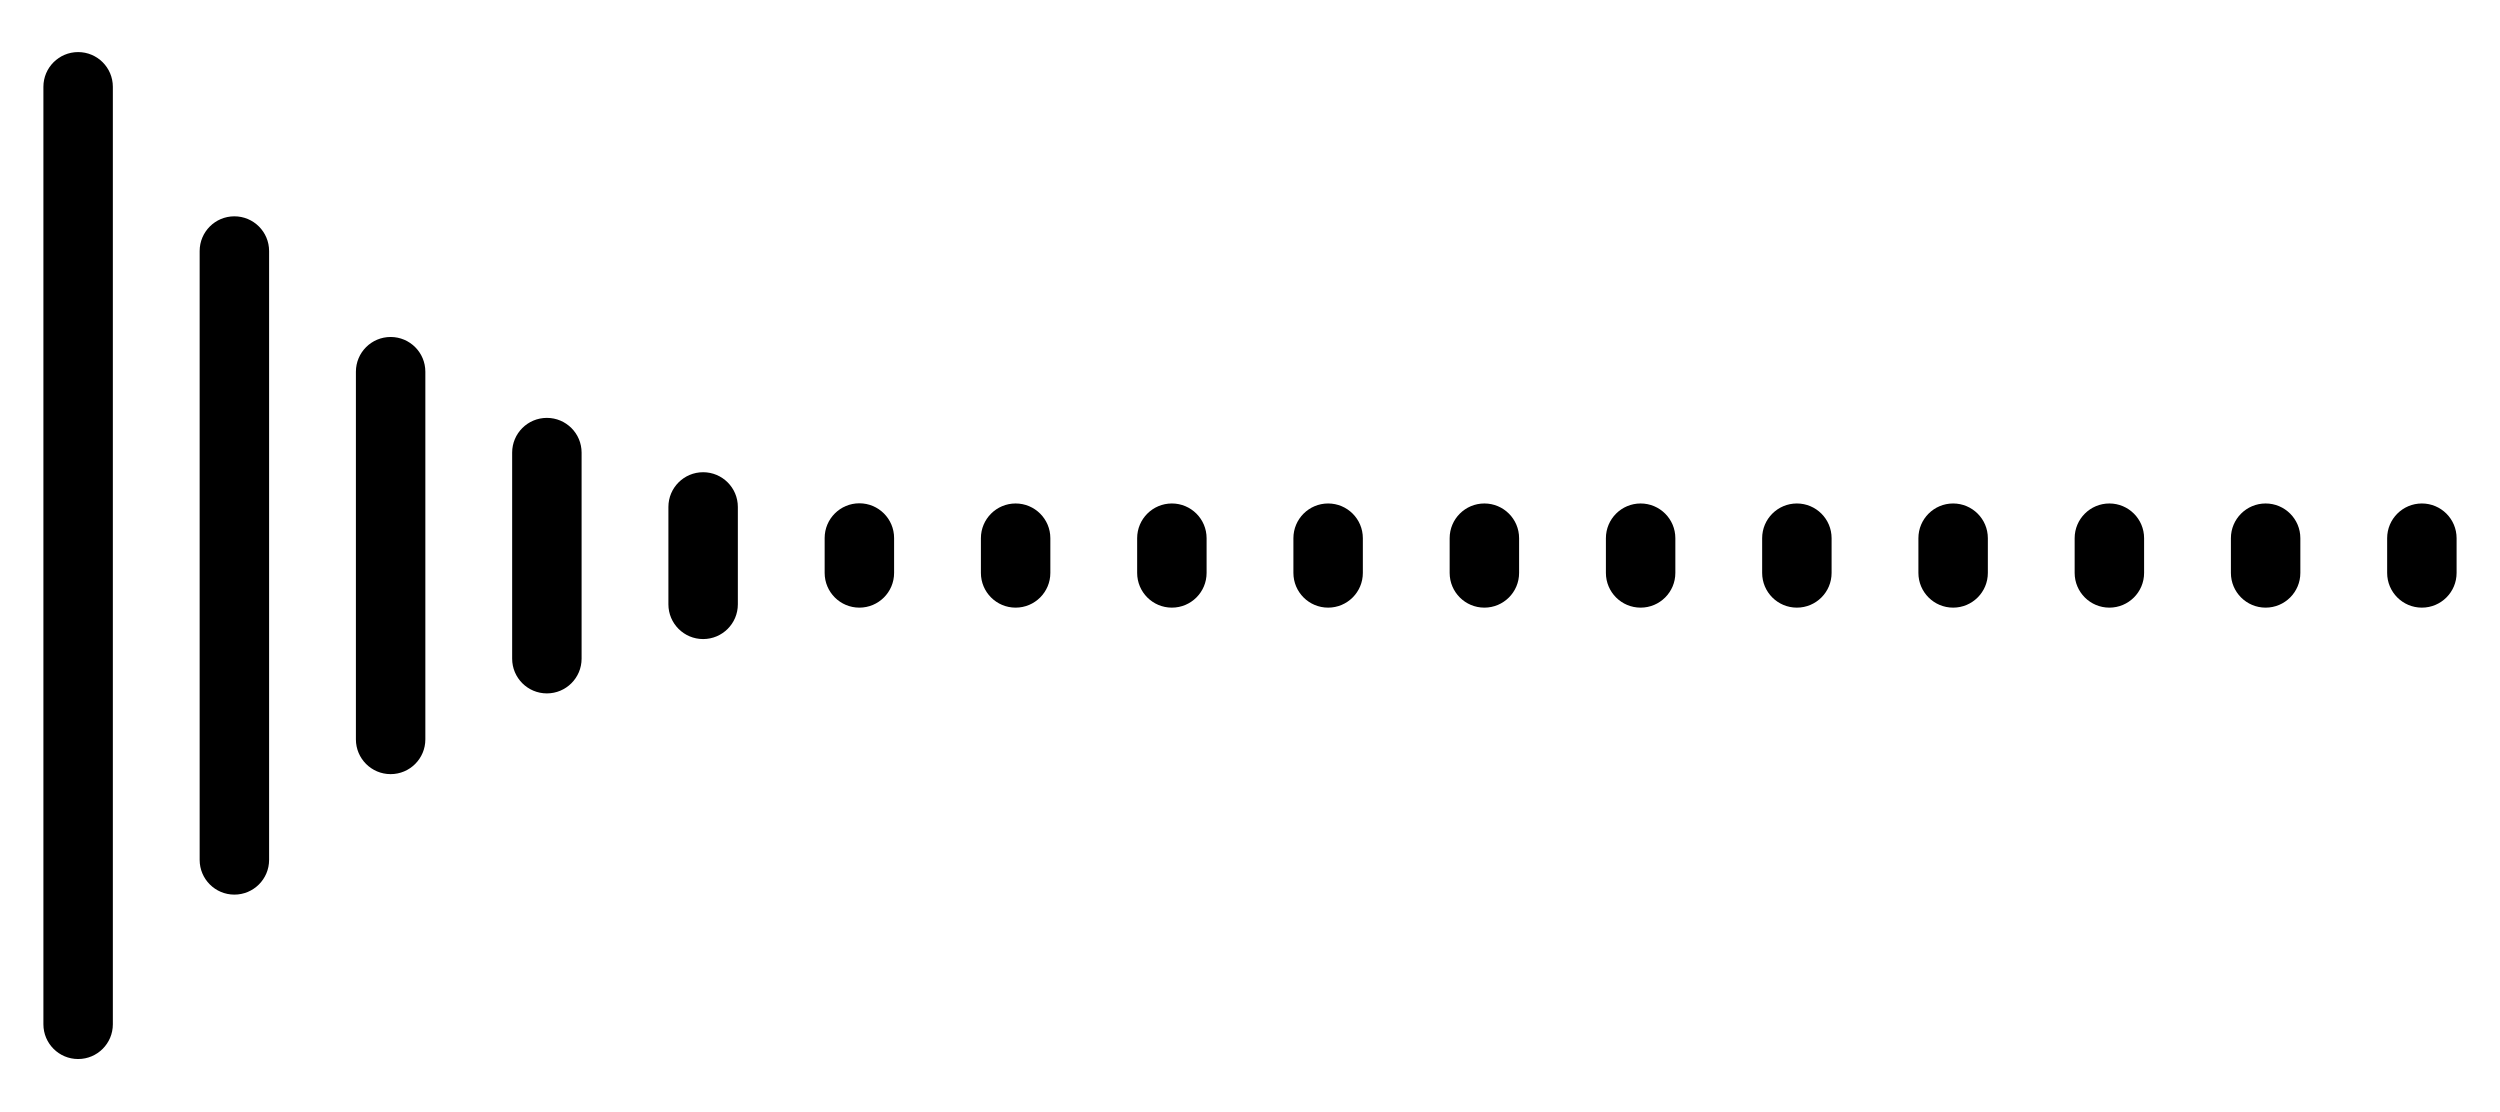
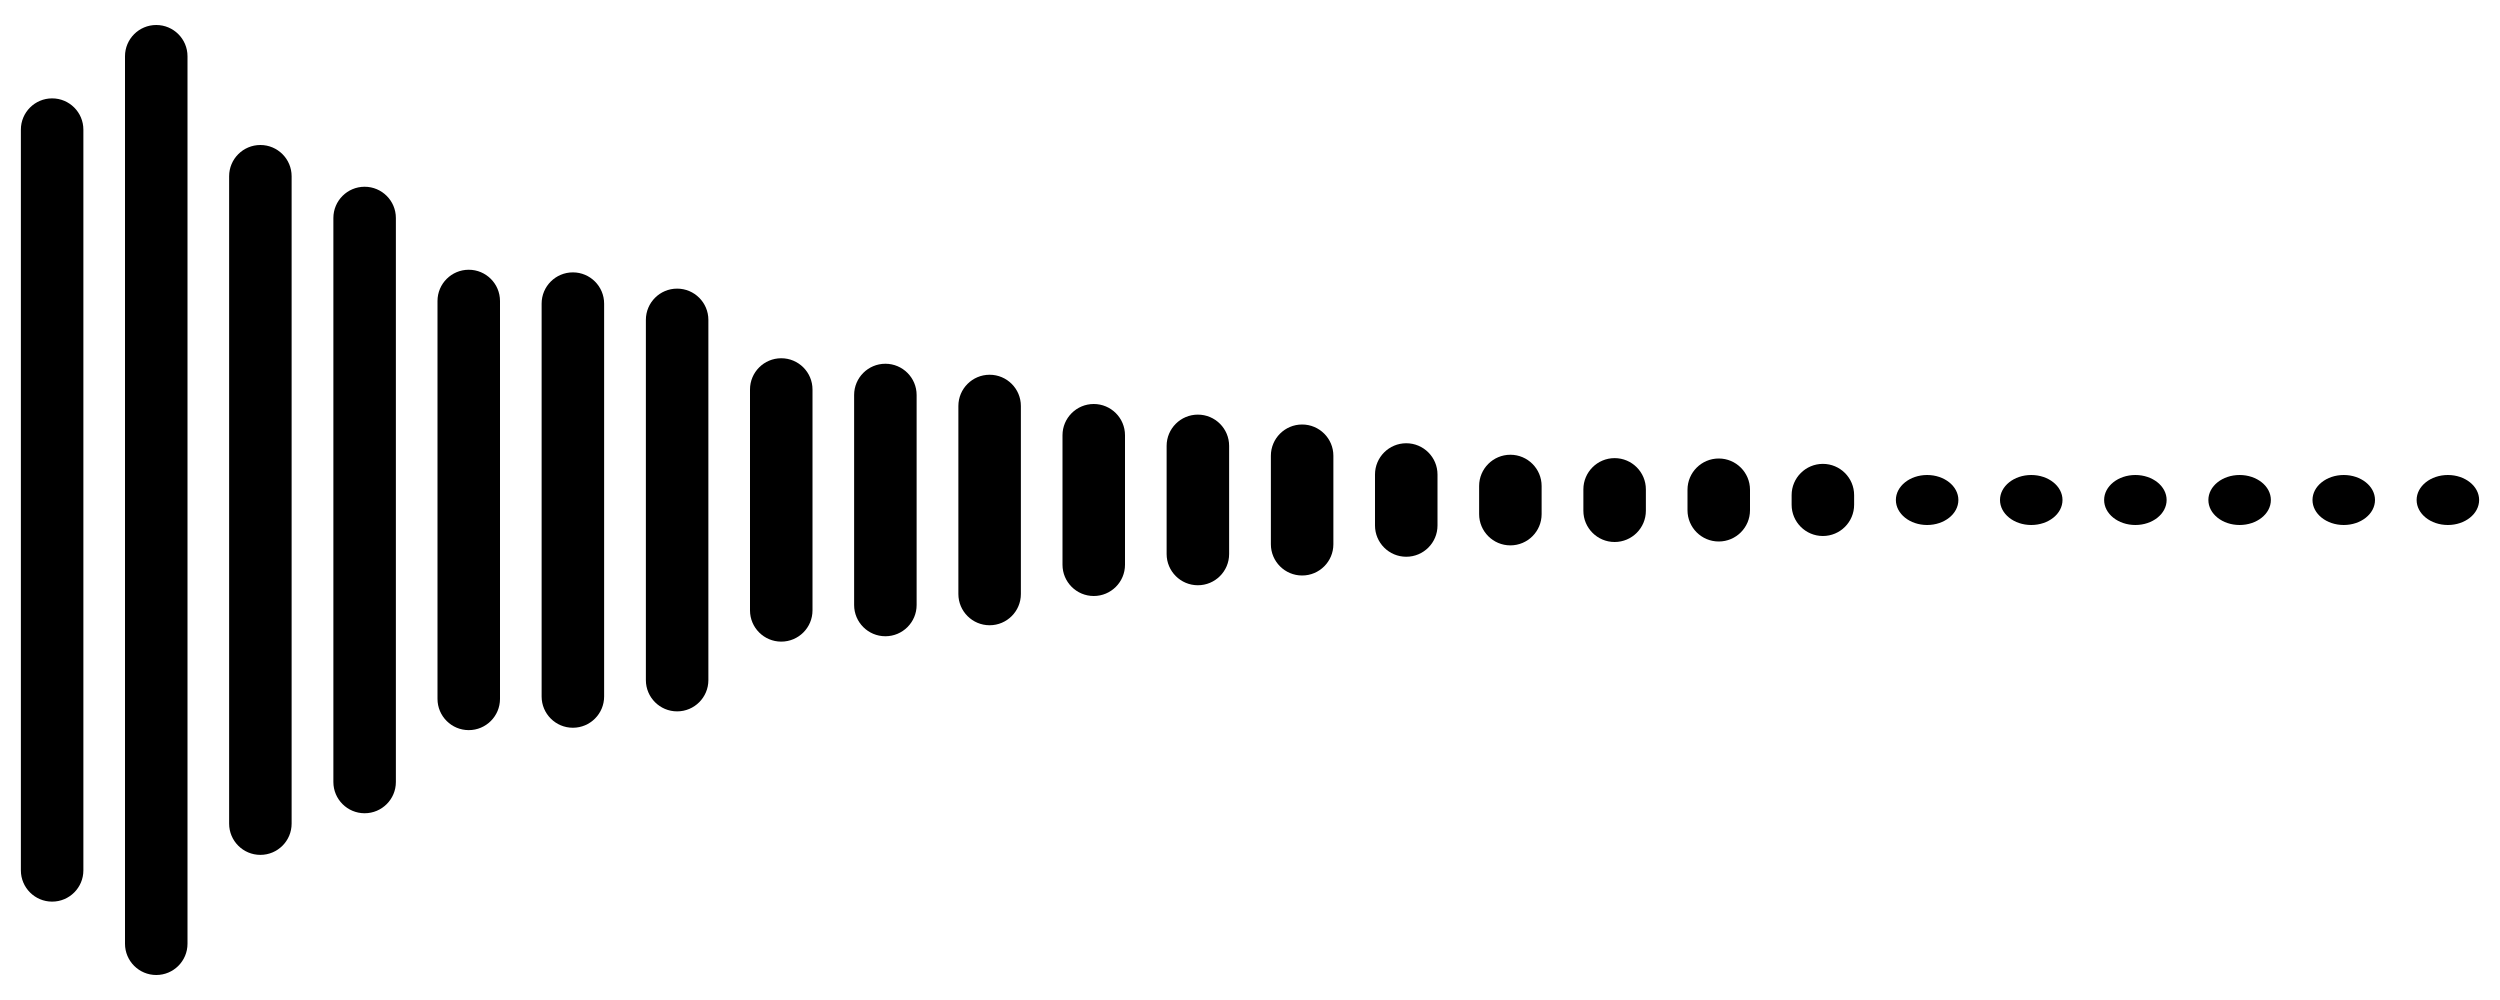
- <svg xmlns="http://www.w3.org/2000/svg" viewBox="0 0 144 64" fill="currentColor" aria-hidden="true">
-   <rect x="2.50" y="3.00" width="4" height="58.00" rx="2.00" />
-   <rect x="11.50" y="12.46" width="4" height="39.07" rx="2.00" />
-   <rect x="20.50" y="19.41" width="4" height="25.18" rx="2.00" />
-   <rect x="29.50" y="24.07" width="4" height="15.87" rx="2.00" />
-   <rect x="38.50" y="27.20" width="4" height="9.61" rx="2.00" />
-   <rect x="47.50" y="28.99" width="4" height="6.01" rx="2.00" />
-   <rect x="56.50" y="29.00" width="4" height="6.00" rx="2.00" />
-   <rect x="65.50" y="29.00" width="4" height="6.00" rx="2.00" />
-   <rect x="74.50" y="29.00" width="4" height="6.00" rx="2.00" />
-   <rect x="83.50" y="29.00" width="4" height="6.00" rx="2.00" />
-   <rect x="92.50" y="29.00" width="4" height="6.00" rx="2.00" />
-   <rect x="101.50" y="29.00" width="4" height="6.00" rx="2.00" />
-   <rect x="110.50" y="29.00" width="4" height="6.00" rx="2.00" />
-   <rect x="119.50" y="29.00" width="4" height="6.00" rx="2.00" />
-   <rect x="128.50" y="29.00" width="4" height="6.00" rx="2.00" />
-   <rect x="137.50" y="29.00" width="4" height="6.00" rx="2.00" />
+ <svg xmlns="http://www.w3.org/2000/svg" viewBox="0 0 200 80" fill="currentColor" aria-hidden="true">
+   <rect x="1.67" y="7.87" width="5" height="64.26" rx="2.50" />
+   <rect x="10.00" y="2.00" width="5" height="76.00" rx="2.50" />
+   <rect x="18.33" y="11.60" width="5" height="56.79" rx="2.50" />
+   <rect x="26.67" y="14.94" width="5" height="50.12" rx="2.50" />
+   <rect x="35.00" y="21.58" width="5" height="36.83" rx="2.50" />
+   <rect x="43.33" y="21.79" width="5" height="36.43" rx="2.50" />
+   <rect x="51.67" y="23.09" width="5" height="33.82" rx="2.50" />
+   <rect x="60.00" y="28.66" width="5" height="22.67" rx="2.50" />
+   <rect x="68.33" y="29.10" width="5" height="21.80" rx="2.50" />
+   <rect x="76.67" y="29.98" width="5" height="20.04" rx="2.50" />
+   <rect x="85.00" y="32.32" width="5" height="15.36" rx="2.50" />
+   <rect x="93.33" y="33.17" width="5" height="13.65" rx="2.50" />
+   <rect x="101.67" y="33.96" width="5" height="12.08" rx="2.50" />
+   <rect x="110.00" y="35.46" width="5" height="9.08" rx="2.50" />
+   <rect x="118.33" y="36.38" width="5" height="7.25" rx="2.50" />
+   <rect x="126.67" y="36.65" width="5" height="6.71" rx="2.50" />
+   <rect x="135.00" y="36.68" width="5" height="6.64" rx="2.50" />
+   <rect x="143.33" y="37.11" width="5" height="5.77" rx="2.50" />
+   <rect x="151.67" y="38.00" width="5" height="4.00" rx="2.50" />
+   <rect x="160.00" y="38.00" width="5" height="4.00" rx="2.50" />
+   <rect x="168.33" y="38.00" width="5" height="4.00" rx="2.50" />
+   <rect x="176.67" y="38.00" width="5" height="4.00" rx="2.50" />
+   <rect x="185.00" y="38.00" width="5" height="4.00" rx="2.50" />
+   <rect x="193.33" y="38.00" width="5" height="4.00" rx="2.50" />
</svg>
